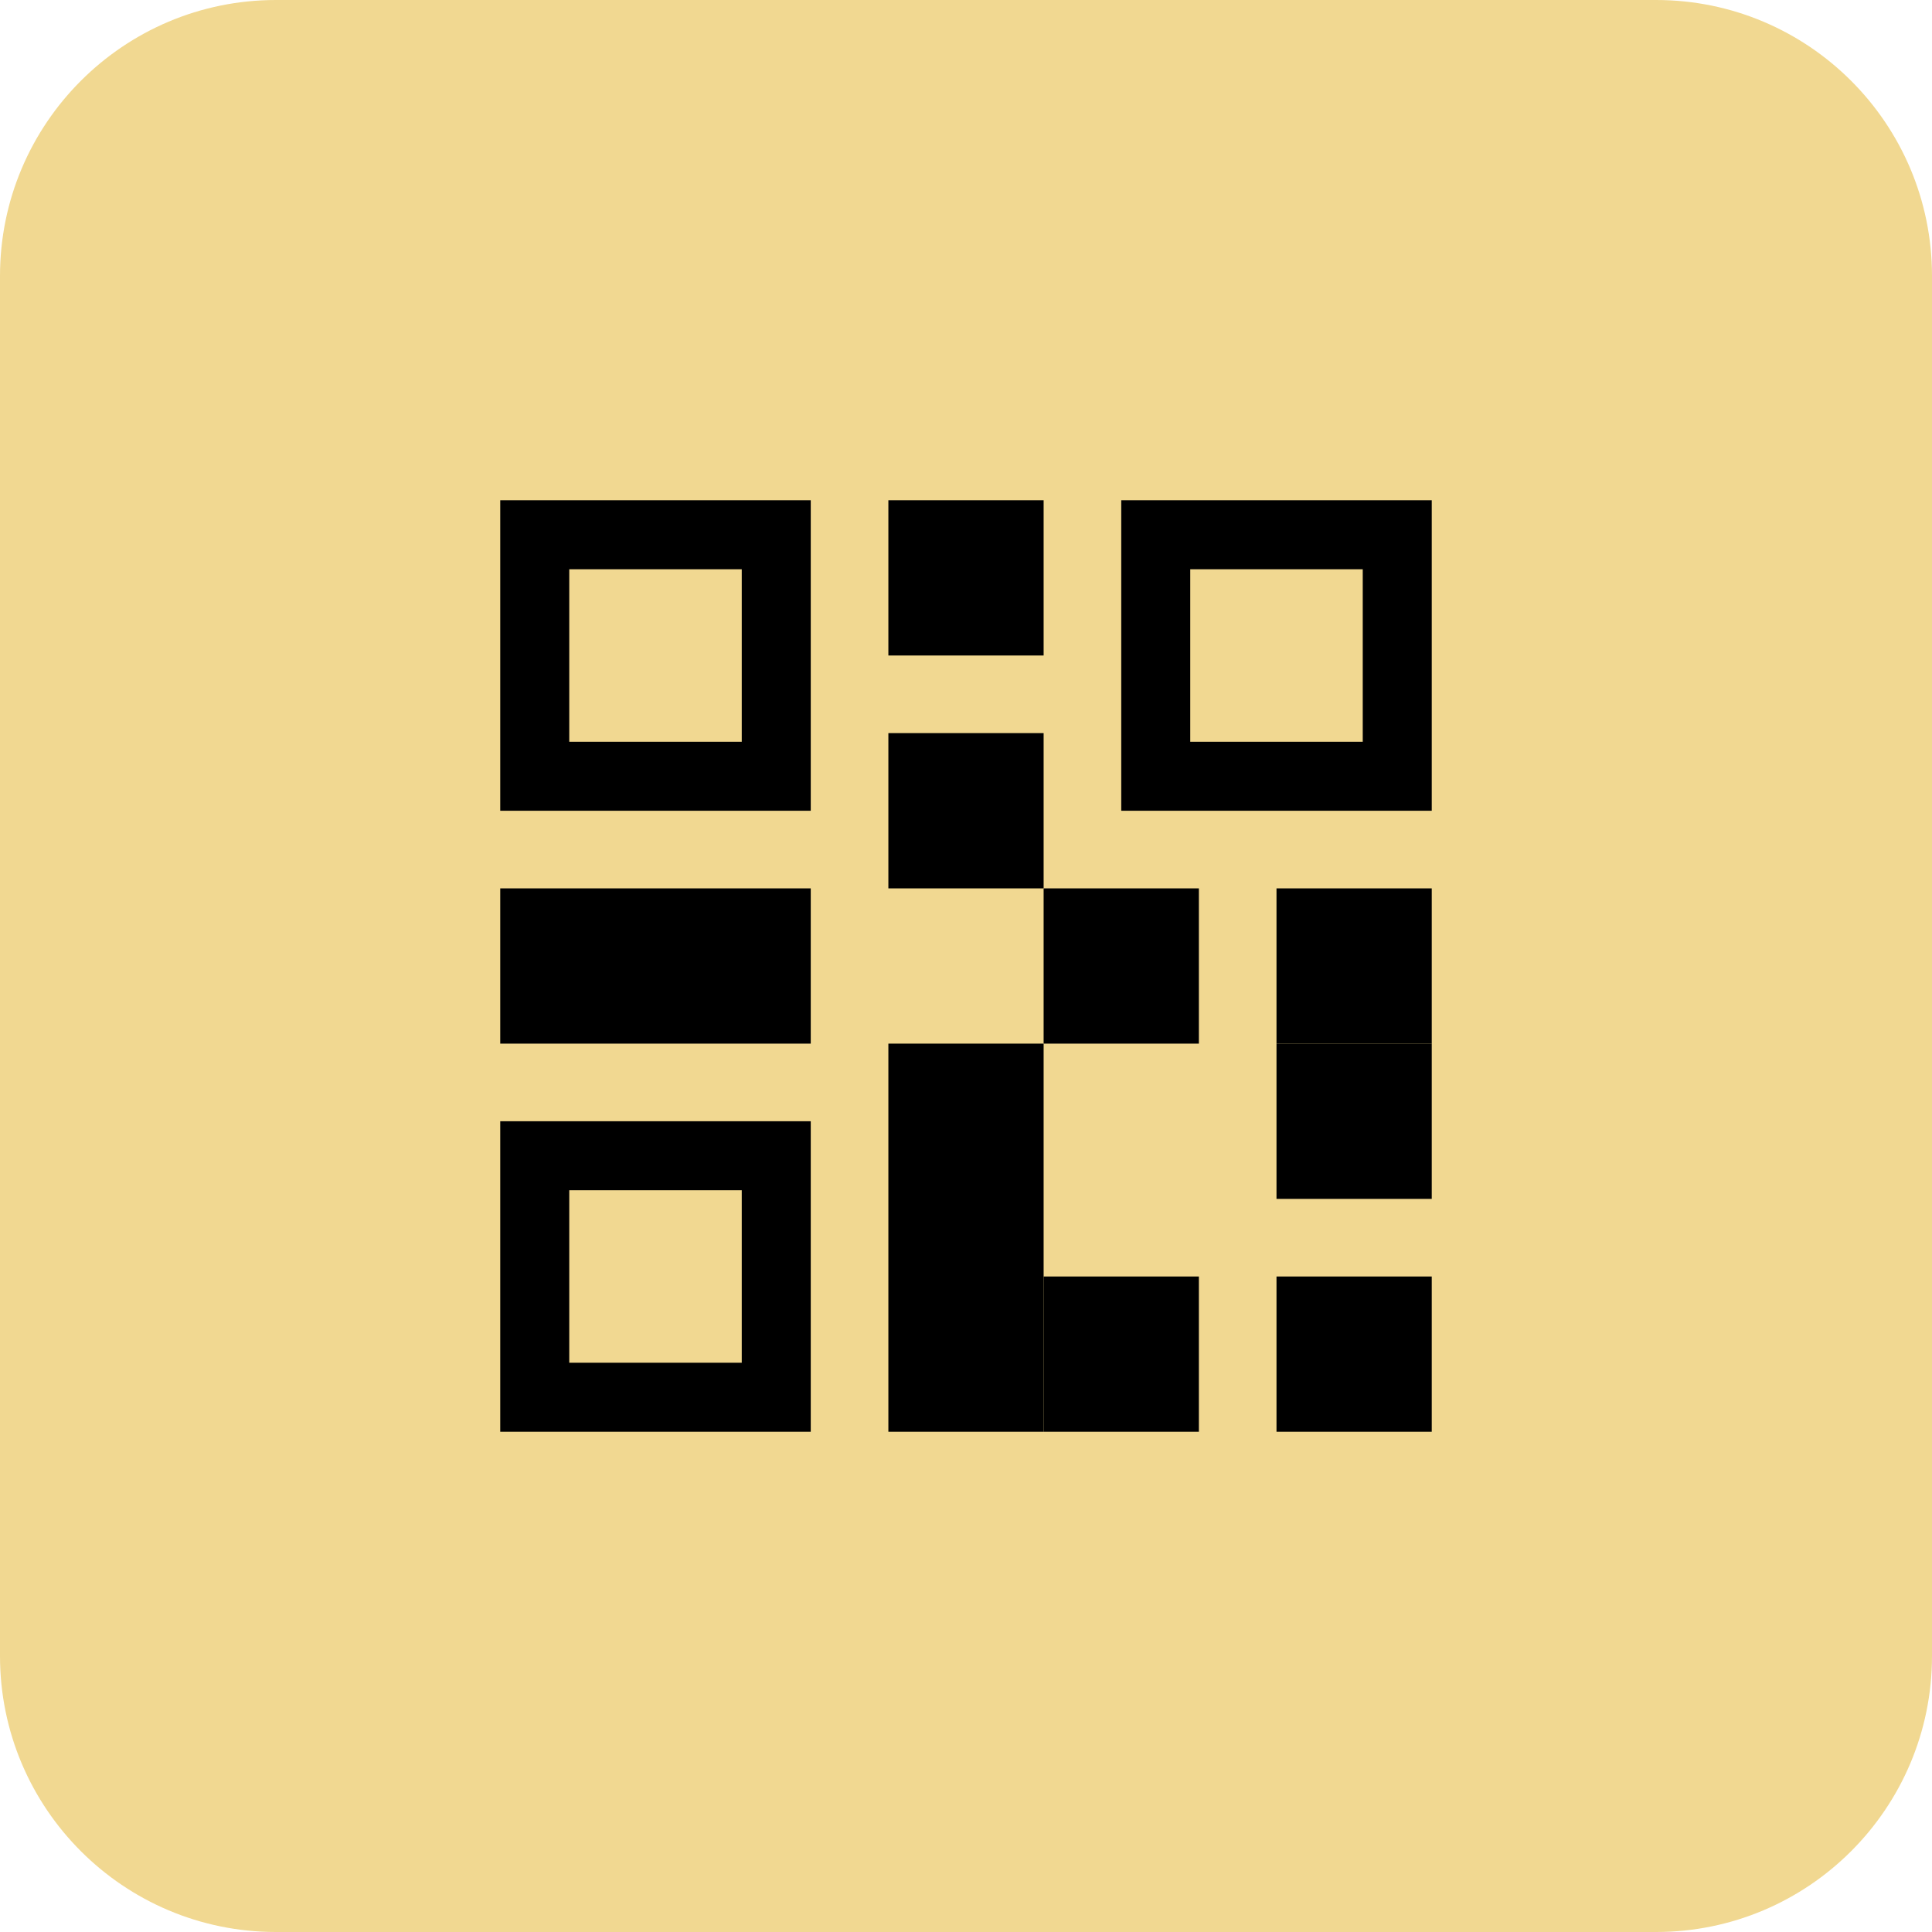
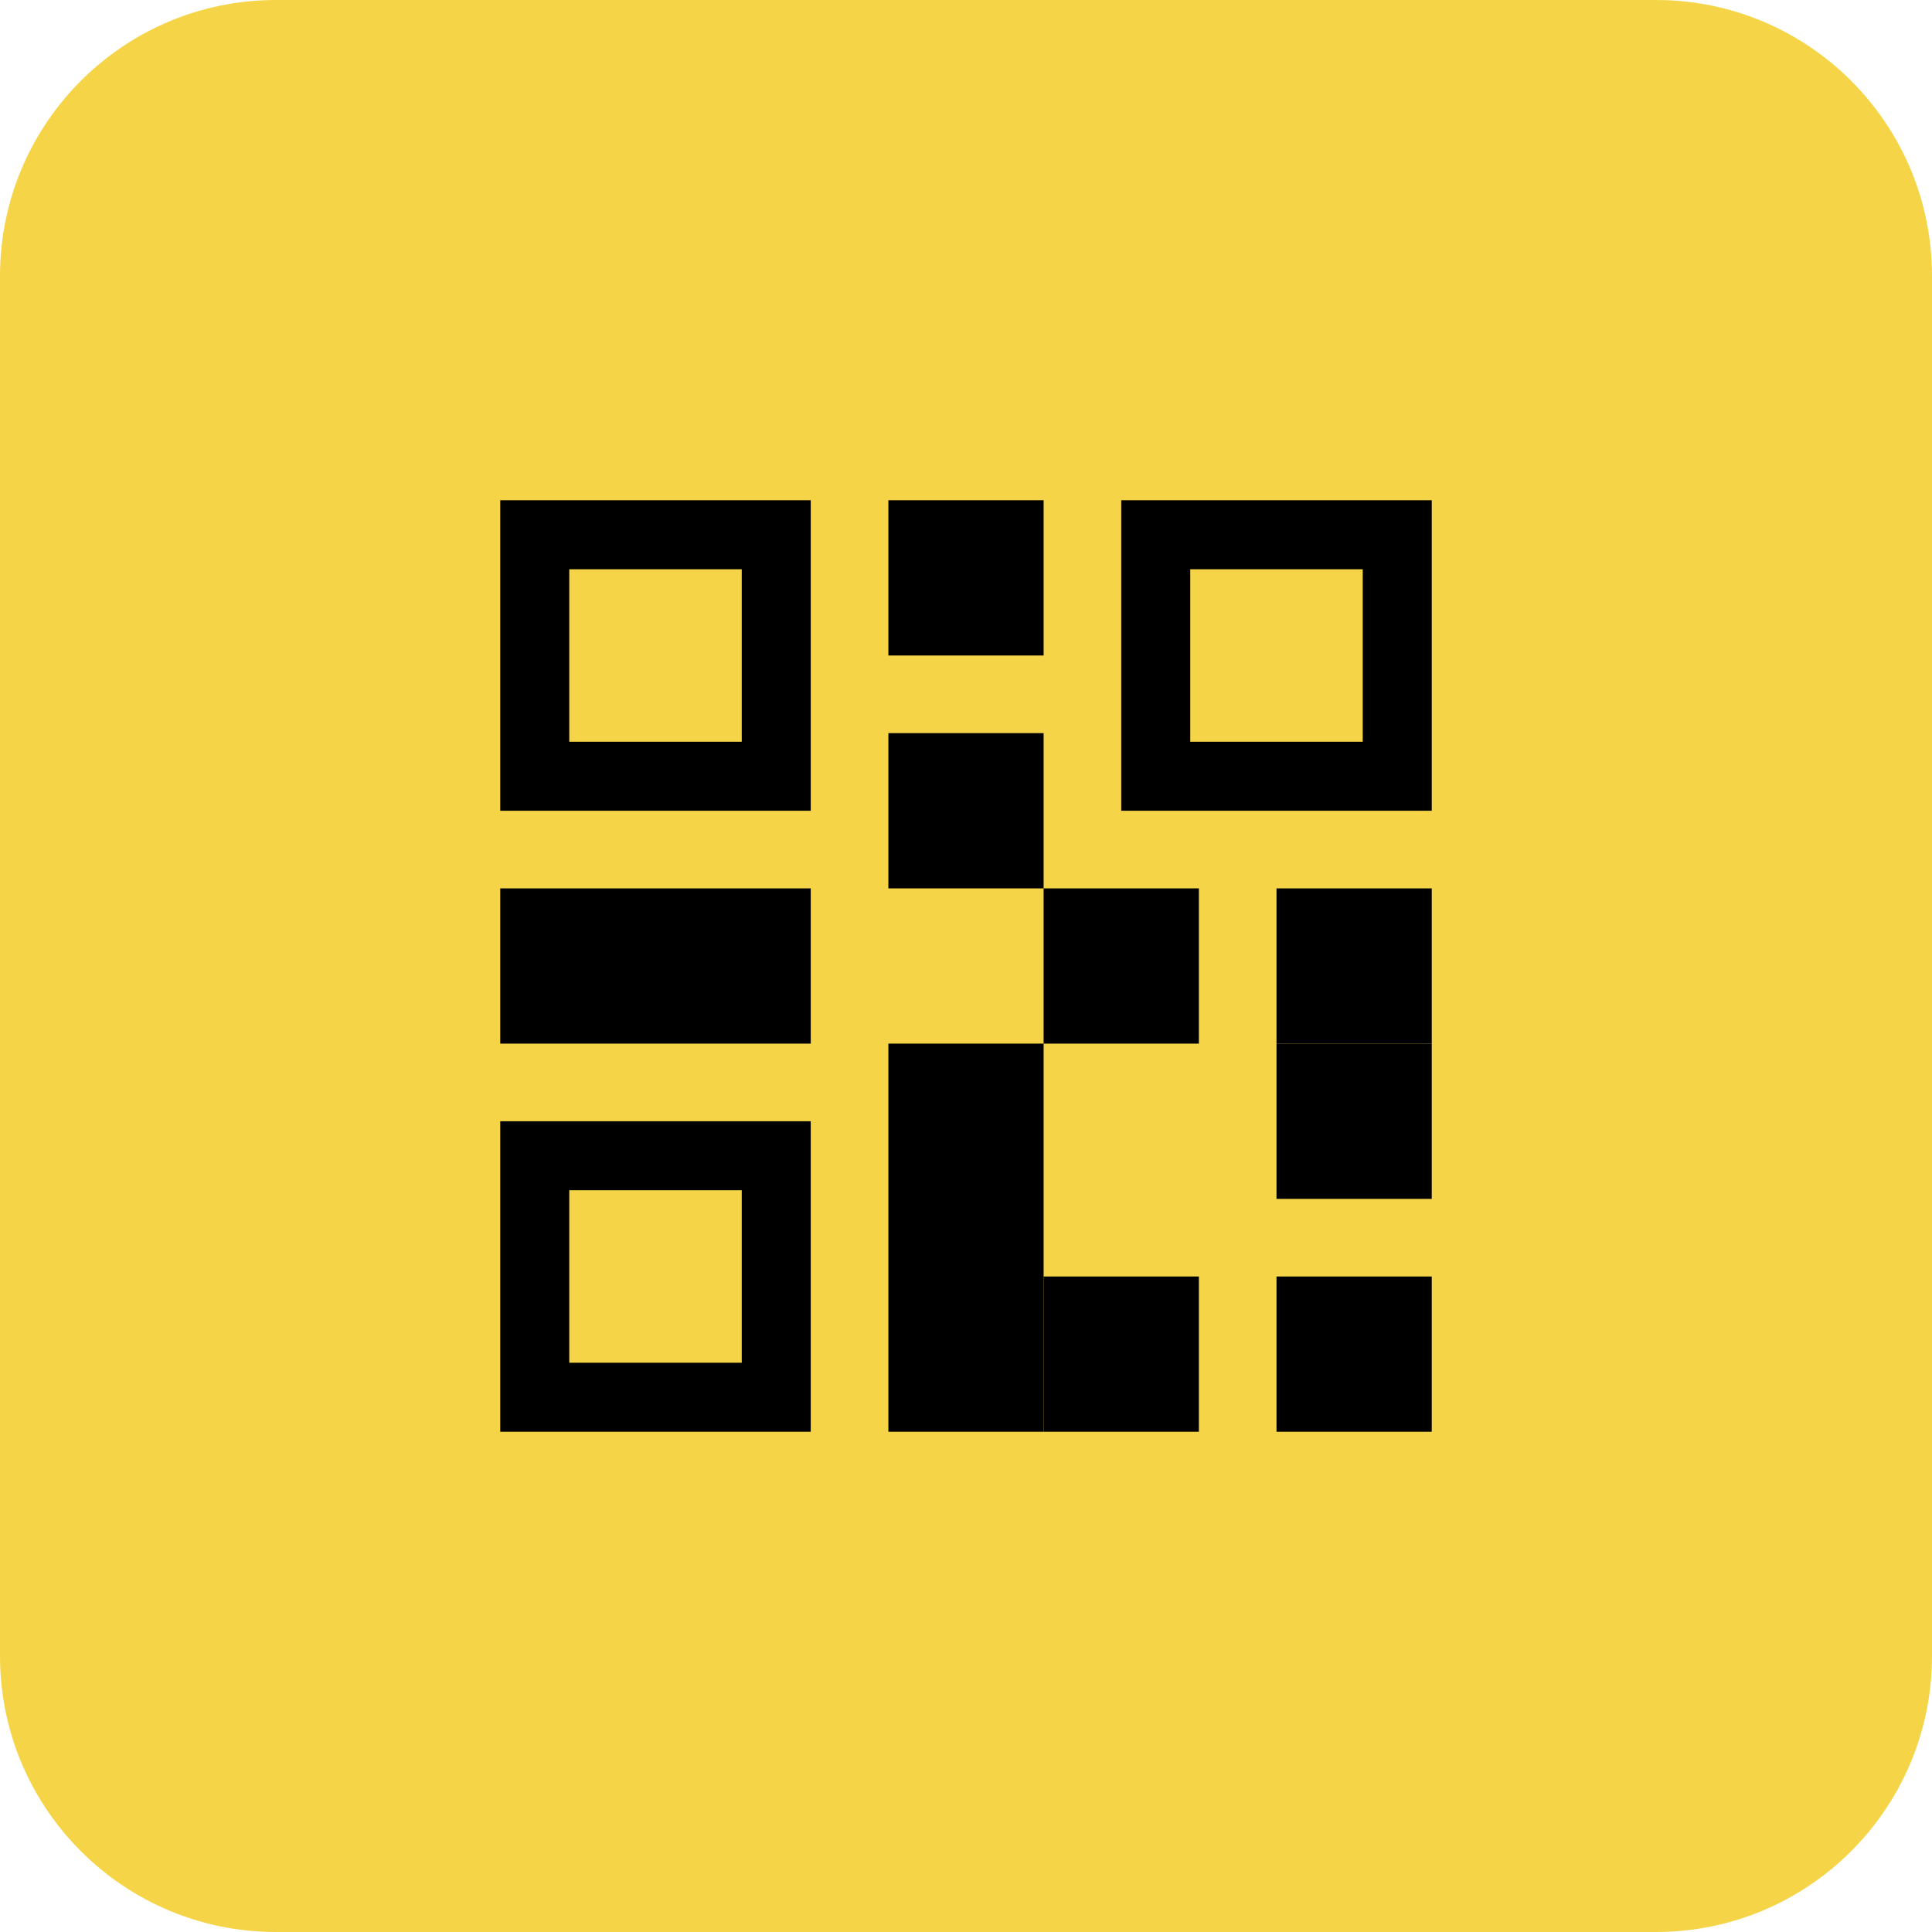
<svg xmlns="http://www.w3.org/2000/svg" width="56" height="56" viewBox="0 0 56 56" fill="none">
-   <rect width="56" height="56" rx="8" fill="#F1D891" />
+   <rect width="56" height="56" rx="8" fill="#F5D547" />
  <rect x="14.5" y="25.75" width="9" height="4.5" fill="black" />
  <rect x="25.75" y="14.5" width="4.5" height="4.5" fill="black" />
  <rect x="37" y="25.75" width="4.5" height="4.5" fill="black" />
  <rect x="25.75" y="21.25" width="4.5" height="4.5" fill="black" />
  <rect x="37" y="37" width="4.5" height="4.5" fill="black" />
  <rect x="30.25" y="37" width="4.5" height="4.5" fill="black" />
  <rect x="25.75" y="30.25" width="4.5" height="11.25" fill="black" />
  <rect x="30.25" y="25.75" width="4.5" height="4.5" fill="black" />
  <rect x="37" y="30.25" width="4.5" height="4.5" fill="black" />
  <rect x="15.5" y="15.5" width="7" height="7" stroke="black" stroke-width="2" />
  <rect x="15.5" y="33.5" width="7" height="7" stroke="black" stroke-width="2" />
  <rect x="33.5" y="15.5" width="7" height="7" stroke="black" stroke-width="2" />
</svg>
